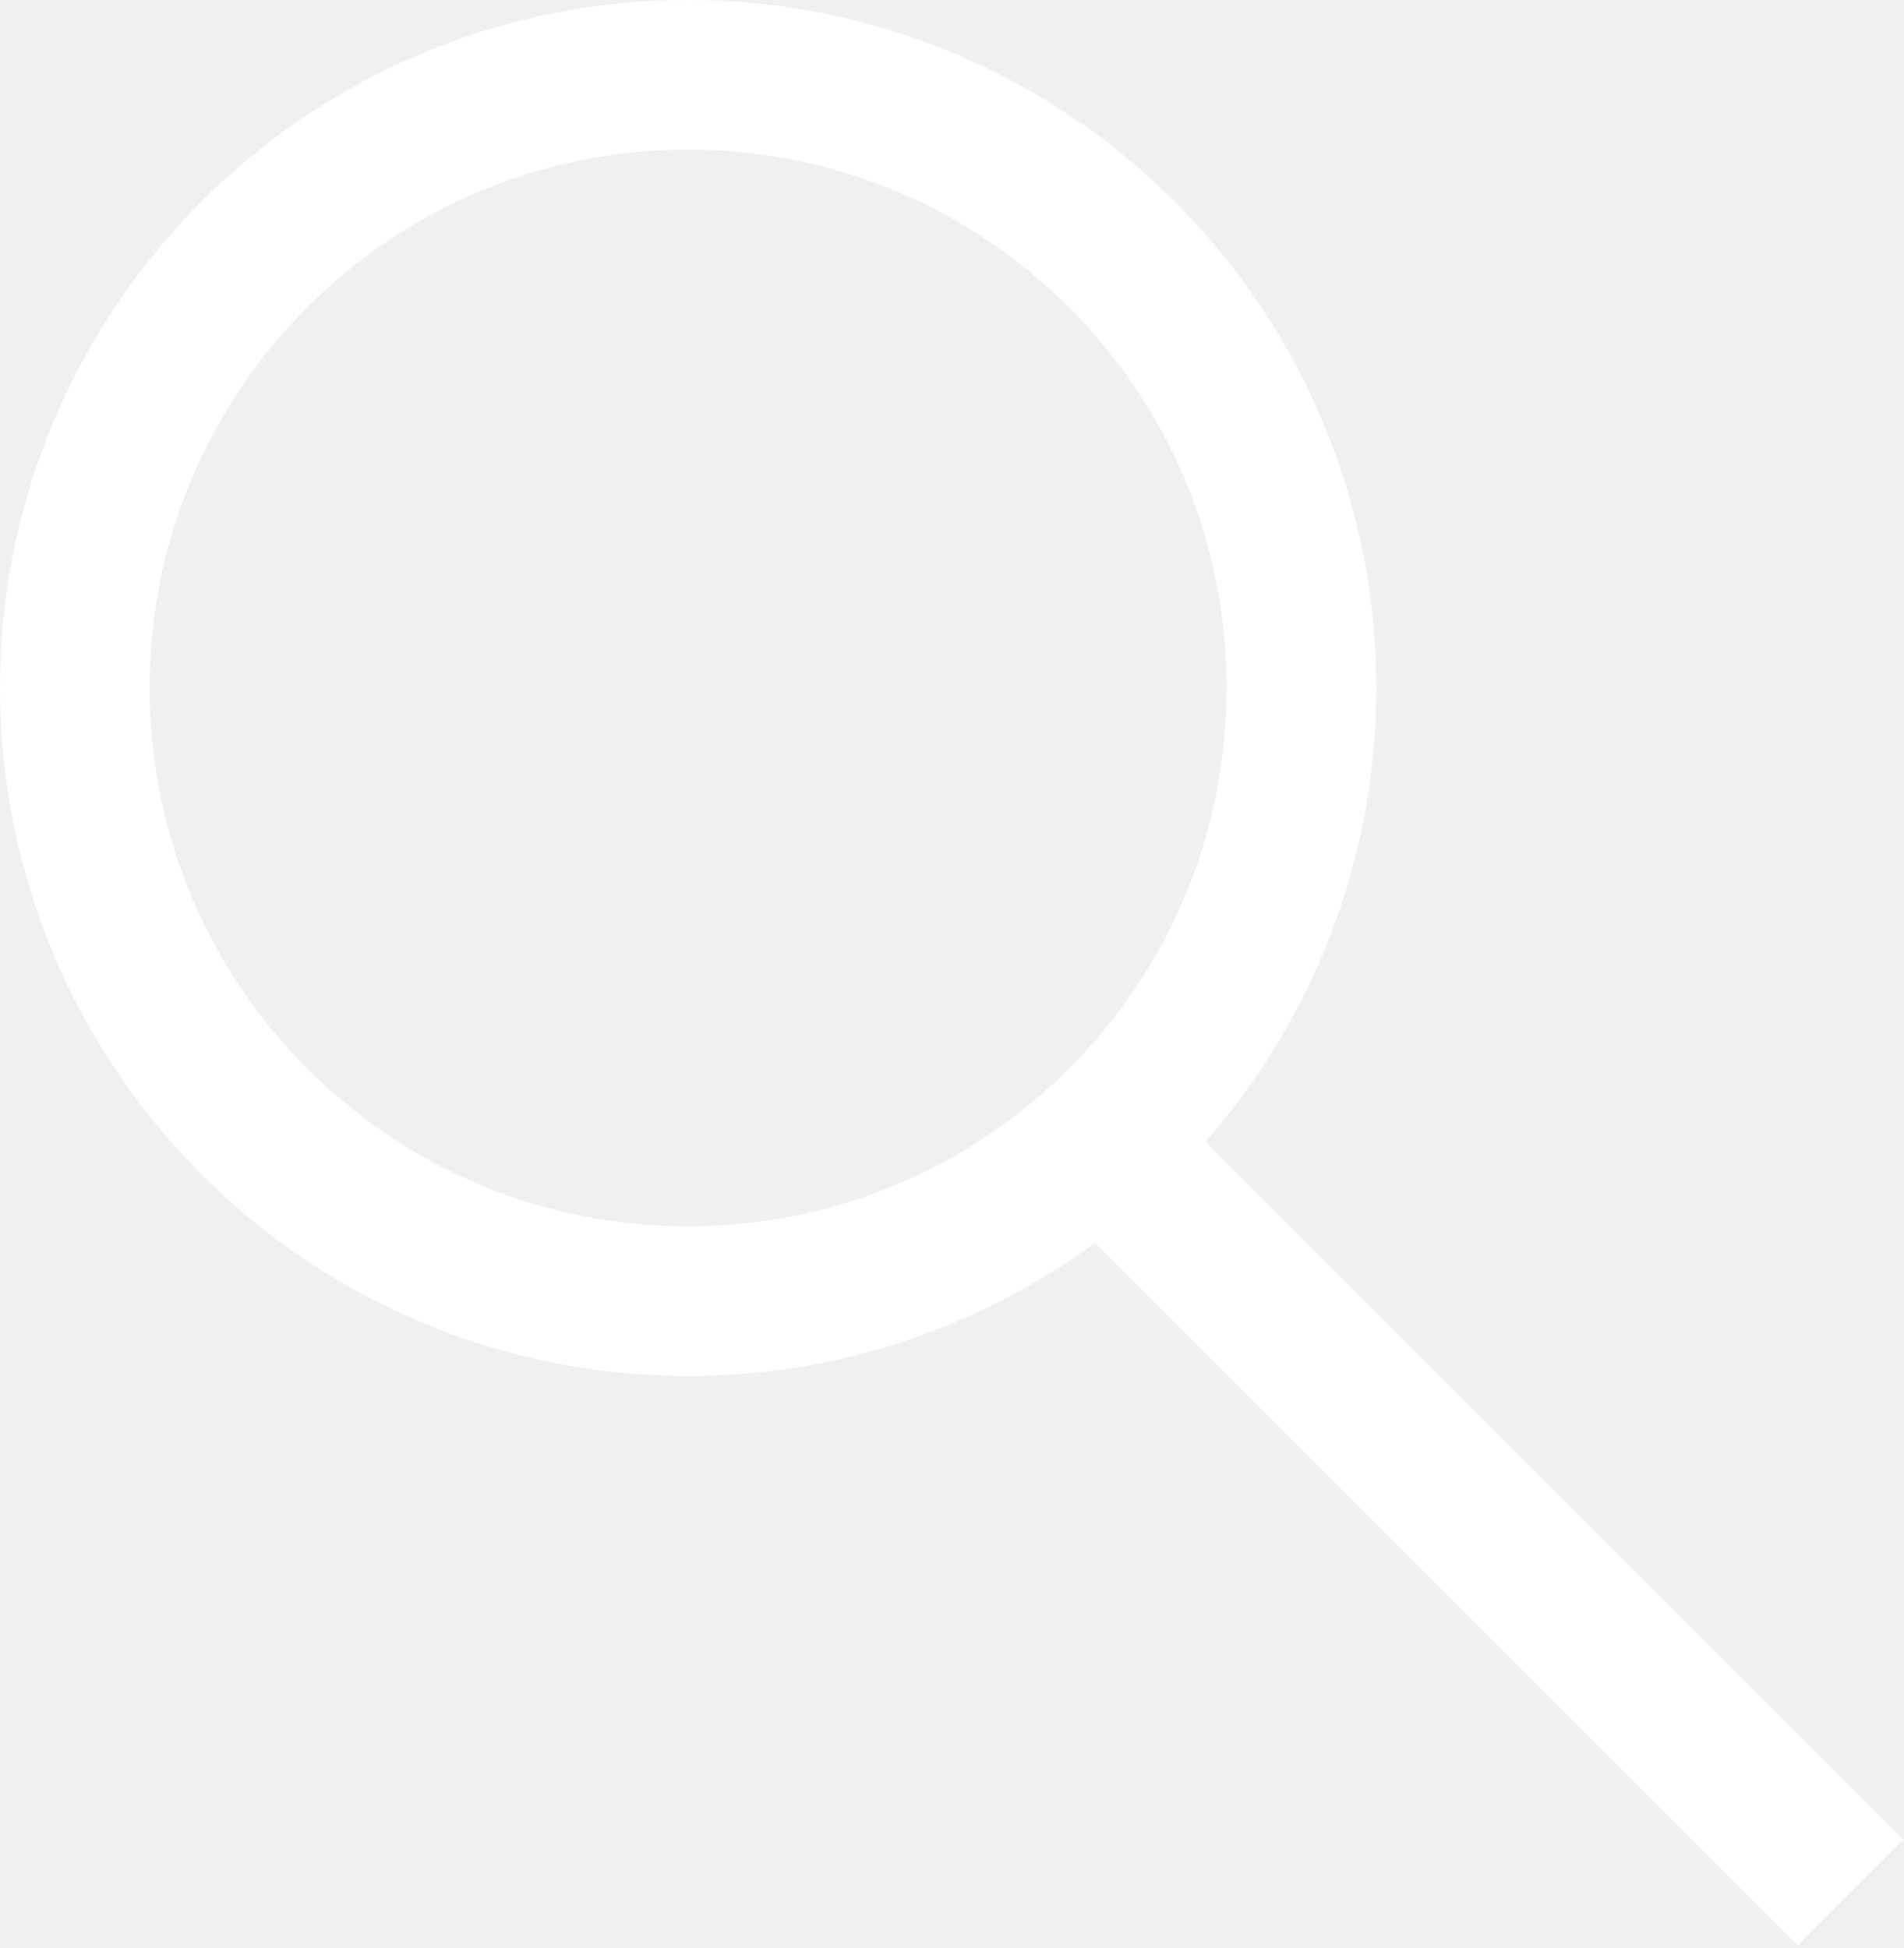
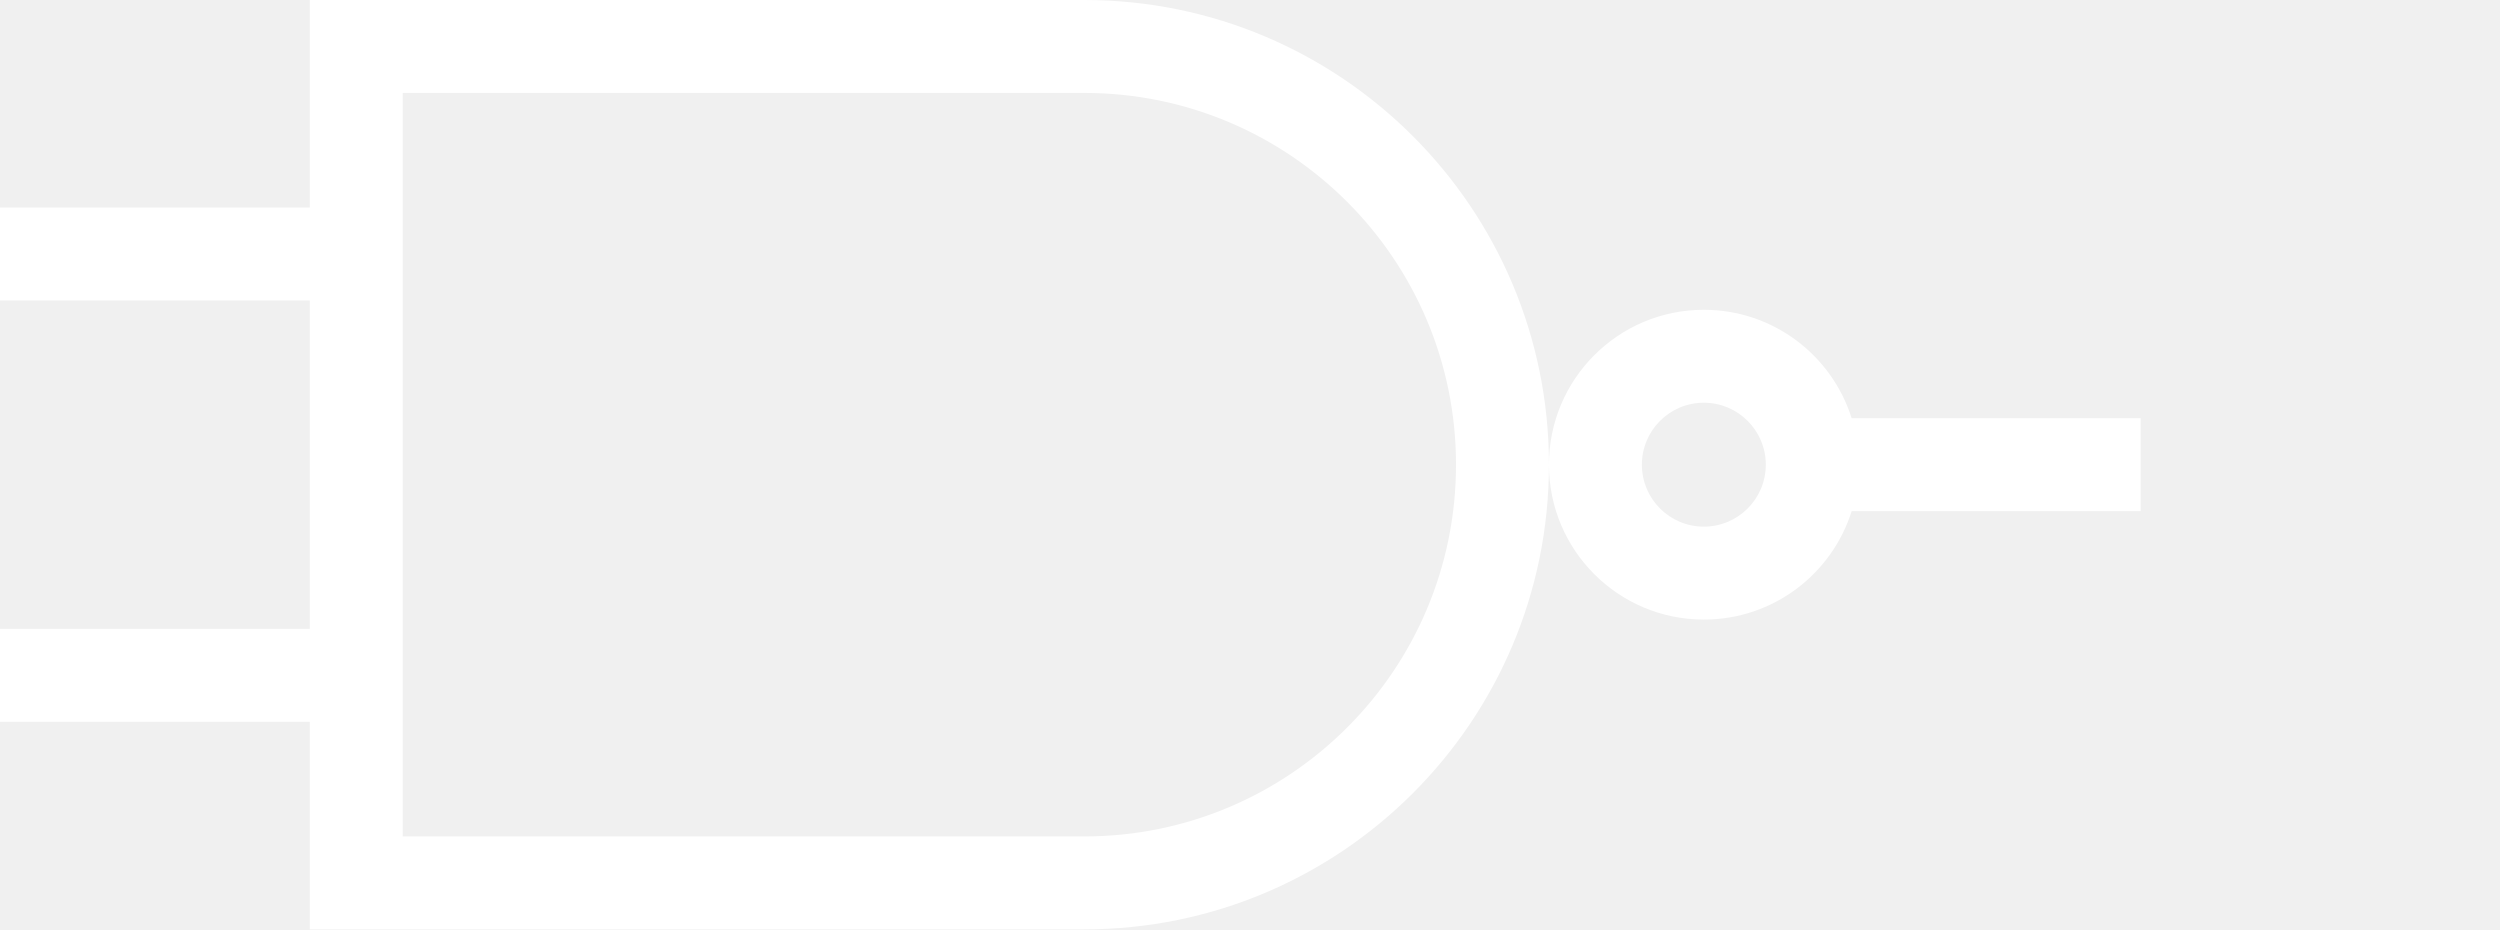
- <svg xmlns="http://www.w3.org/2000/svg" width="509" height="521" viewBox="0 0 509 521" fill="none">
-   <path fill-rule="evenodd" clip-rule="evenodd" d="M328 184C328 263.529 263.529 328 184 328C104.471 328 40 263.529 40 184C40 104.471 104.471 40 184 40C263.529 40 328 104.471 328 184ZM292.819 332.388C262.342 354.776 224.715 368 184 368C82.38 368 0 285.62 0 184C0 82.38 82.38 0 184 0C285.62 0 368 82.38 368 184C368 230.484 350.763 272.942 322.331 305.331L509 492L480.716 520.284L292.819 332.388Z" fill="white" />
+ <svg xmlns="http://www.w3.org/2000/svg" width="807" height="300" viewBox="0 0 807 300" fill="none">
+   <path fill-rule="evenodd" clip-rule="evenodd" d="M130 30H307H350C416.274 30 470 83.726 470 150C470 216.274 416.274 270 350 270H307H130V30ZM307 0H130H100V30V67H0V97H100V203H0V233H100V270V300H130H307H350C432.843 300 500 232.843 500 150C500 177.614 522.386 200 550 200C572.388 200 591.34 185.286 597.711 165H691V135H597.711C591.34 114.714 572.388 100 550 100C522.386 100 500 122.386 500 150C500 67.157 432.843 0 350 0H307ZM570 150C570 161.046 561.046 170 550 170C538.954 170 530 161.046 530 150C530 138.954 538.954 130 550 130C561.046 130 570 138.954 570 150Z" fill="white" />
</svg>
